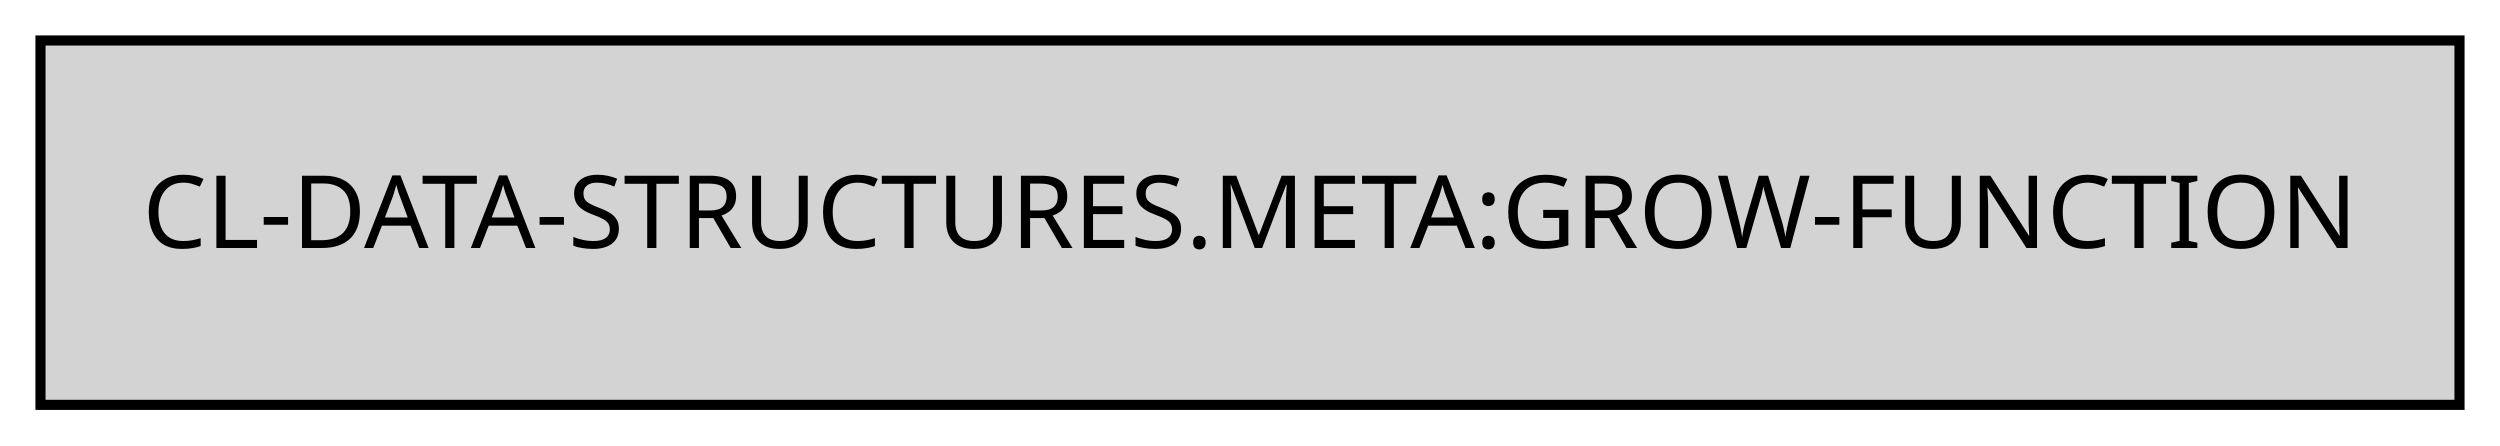
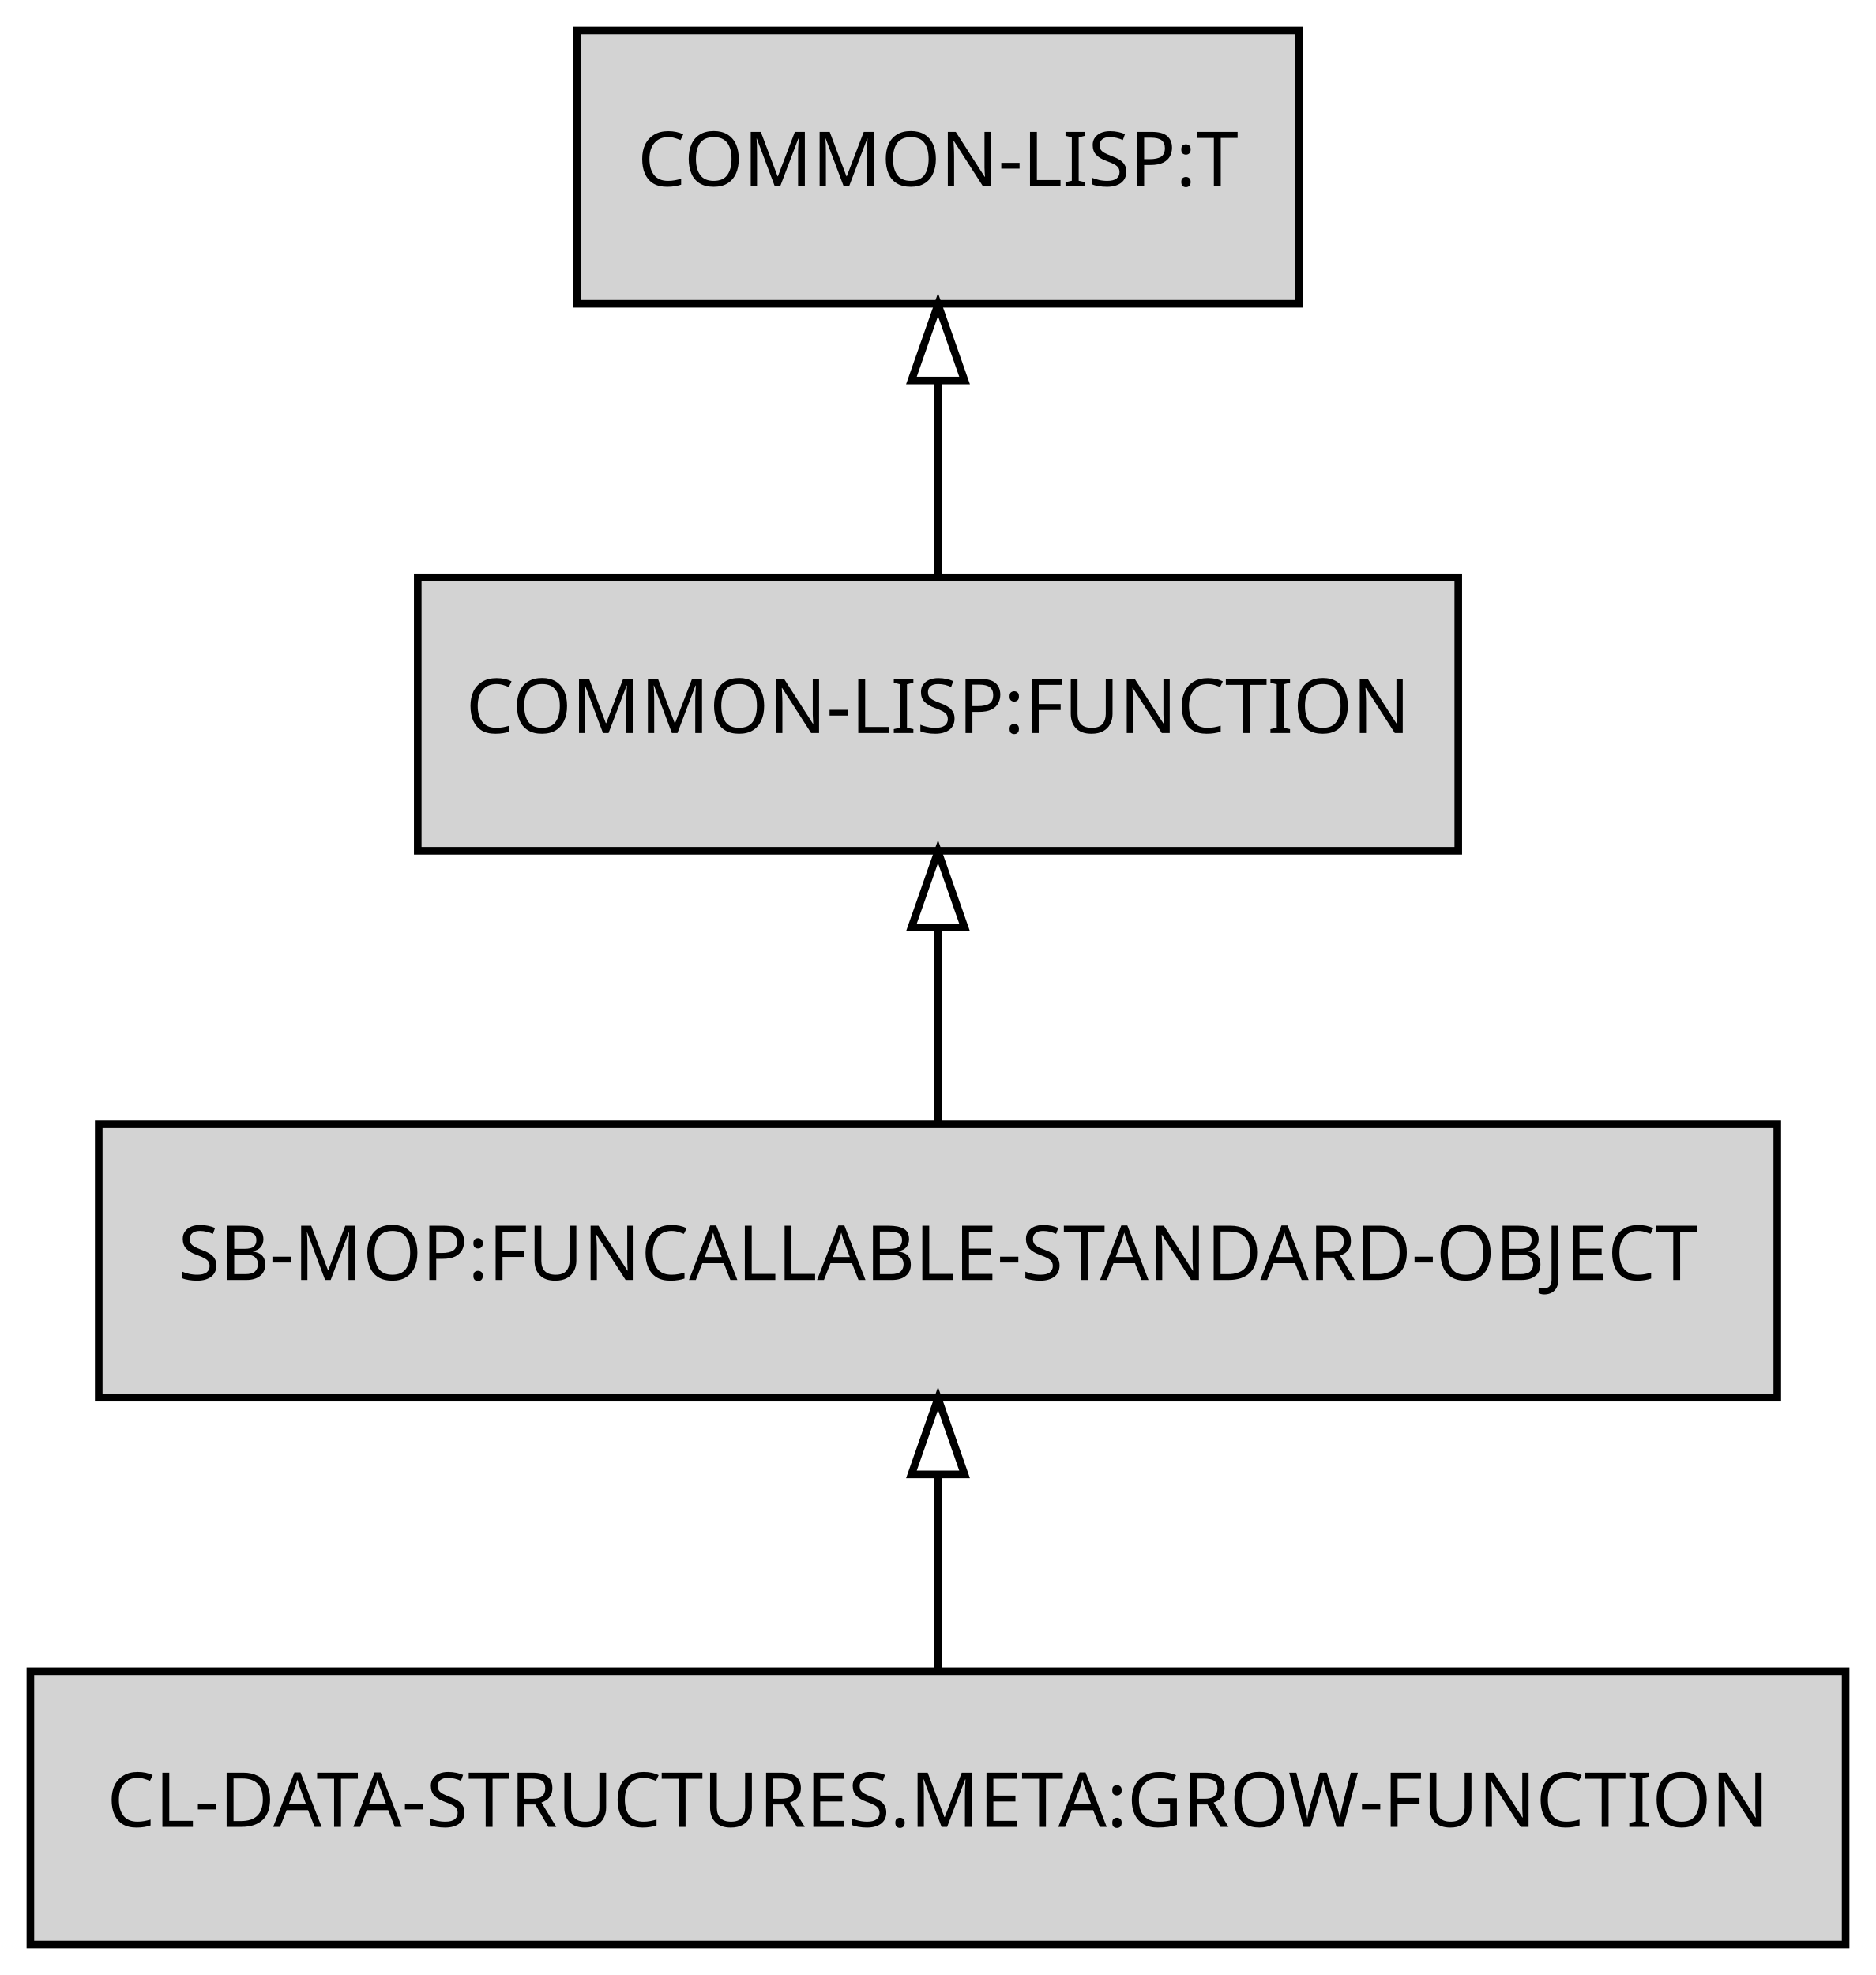
- <svg xmlns="http://www.w3.org/2000/svg" width="247pt" height="44pt" viewBox="0.00 0.00 247.00 44.00">
-   <g id="graph0" class="graph" transform="scale(1 1) rotate(0) translate(4 40)">
-     <polygon fill="transparent" stroke="transparent" points="-4,4 -4,-40 243,-40 243,4 -4,4" />
+ <svg xmlns="http://www.w3.org/2000/svg" width="247pt" height="260pt" viewBox="0.00 0.00 247.00 260.00">
+   <g id="graph0" class="graph" transform="scale(1 1) rotate(0) translate(4 256)">
+     <polygon fill="transparent" stroke="transparent" points="-4,4 -4,-256 243,-256 243,4 -4,4" />
    <g id="node1" class="node">
      <polygon fill="lightgrey" stroke="black" points="239,-36 0,-36 0,0 239,0 239,-36" />
      <text text-anchor="middle" x="119.5" y="-15.5" font-family="Fira Mono" font-size="10.00">CL-DATA-STRUCTURES.META:GROW-FUNCTION</text>
    </g>
+     <g id="node2" class="node">
+       <polygon fill="lightgrey" stroke="black" points="230,-108 9,-108 9,-72 230,-72 230,-108" />
+       <text text-anchor="middle" x="119.5" y="-87.5" font-family="Fira Mono" font-size="10.00">SB-MOP:FUNCALLABLE-STANDARD-OBJECT</text>
+     </g>
+     <g id="edge1" class="edge">
+       <path fill="none" stroke="black" d="M119.5,-36.3C119.5,-44.02 119.5,-53.29 119.5,-61.89" />
+       <polygon fill="none" stroke="black" points="116,-61.9 119.5,-71.9 123,-61.9 116,-61.9" />
+     </g>
+     <g id="node3" class="node">
+       <polygon fill="lightgrey" stroke="black" points="188,-180 51,-180 51,-144 188,-144 188,-180" />
+       <text text-anchor="middle" x="119.5" y="-159.5" font-family="Fira Mono" font-size="10.00">COMMON-LISP:FUNCTION</text>
+     </g>
+     <g id="edge2" class="edge">
+       <path fill="none" stroke="black" d="M119.5,-108.3C119.5,-116.02 119.5,-125.29 119.5,-133.89" />
+       <polygon fill="none" stroke="black" points="116,-133.9 119.5,-143.9 123,-133.9 116,-133.9" />
+     </g>
+     <g id="node4" class="node">
+       <polygon fill="lightgrey" stroke="black" points="167,-252 72,-252 72,-216 167,-216 167,-252" />
+       <text text-anchor="middle" x="119.5" y="-231.5" font-family="Fira Mono" font-size="10.00">COMMON-LISP:T</text>
+     </g>
+     <g id="edge3" class="edge">
+       <path fill="none" stroke="black" d="M119.5,-180.3C119.5,-188.02 119.5,-197.29 119.5,-205.89" />
+       <polygon fill="none" stroke="black" points="116,-205.9 119.5,-215.9 123,-205.9 116,-205.9" />
+     </g>
  </g>
</svg>
